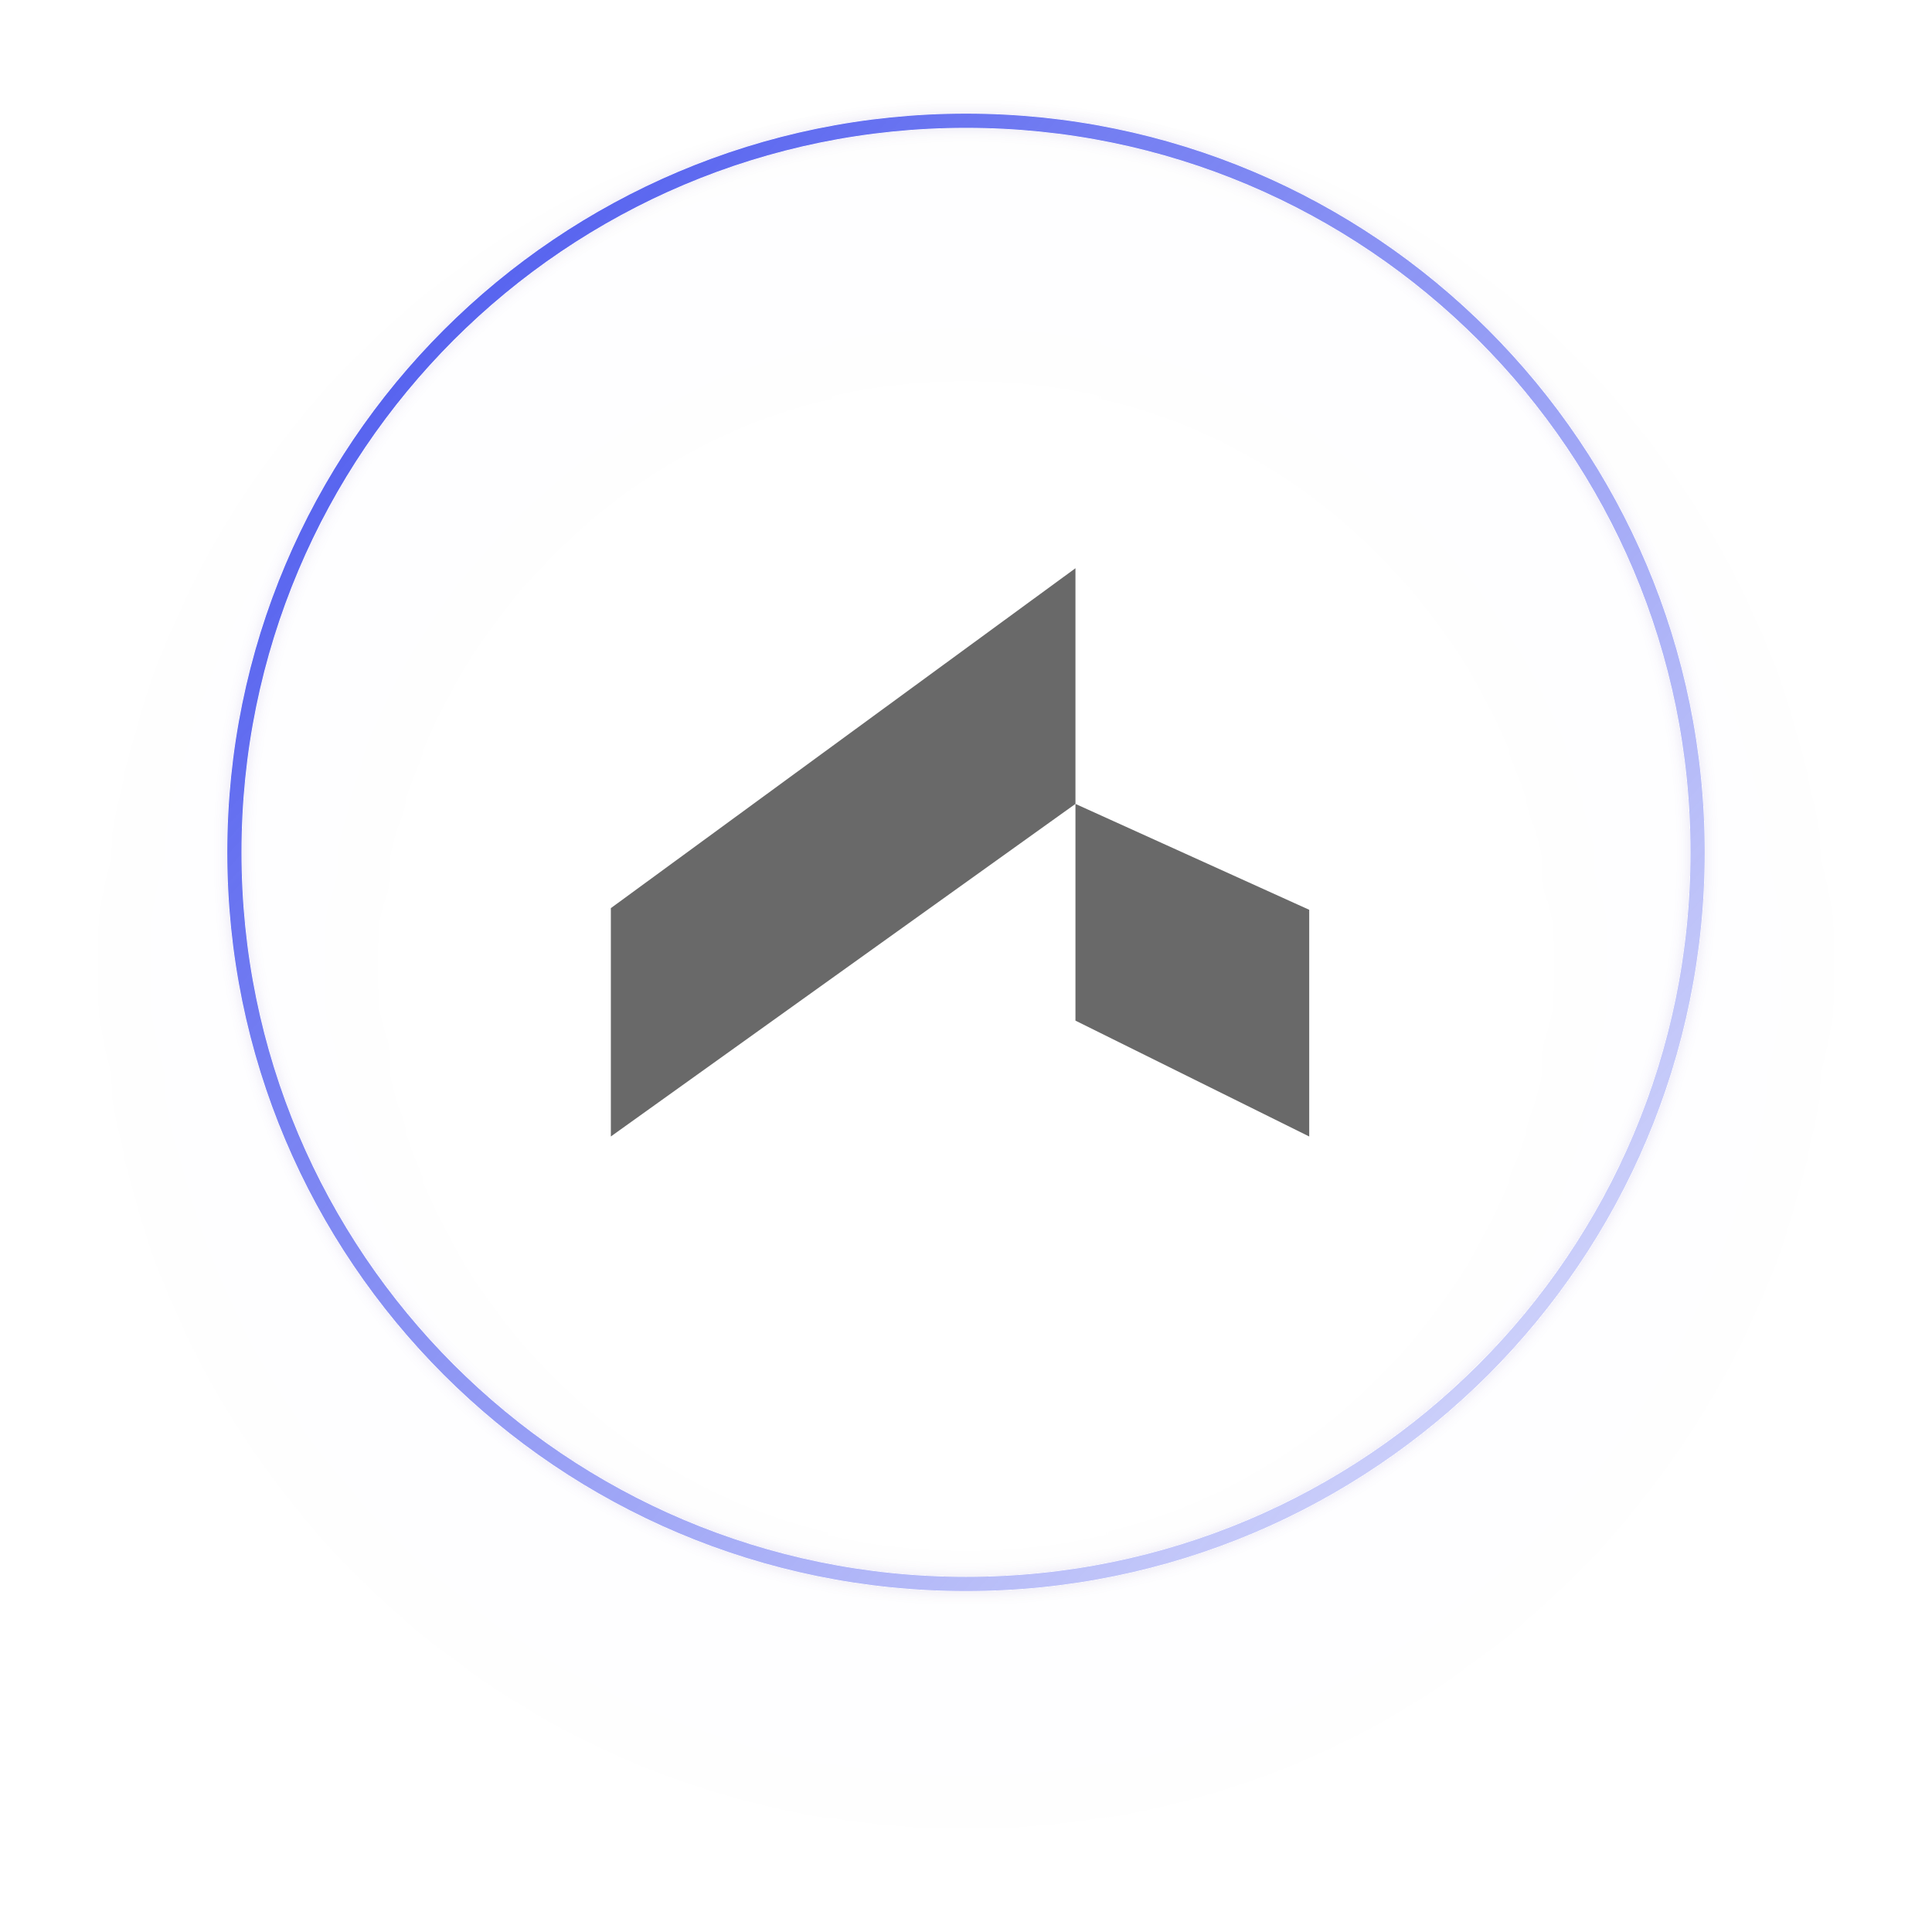
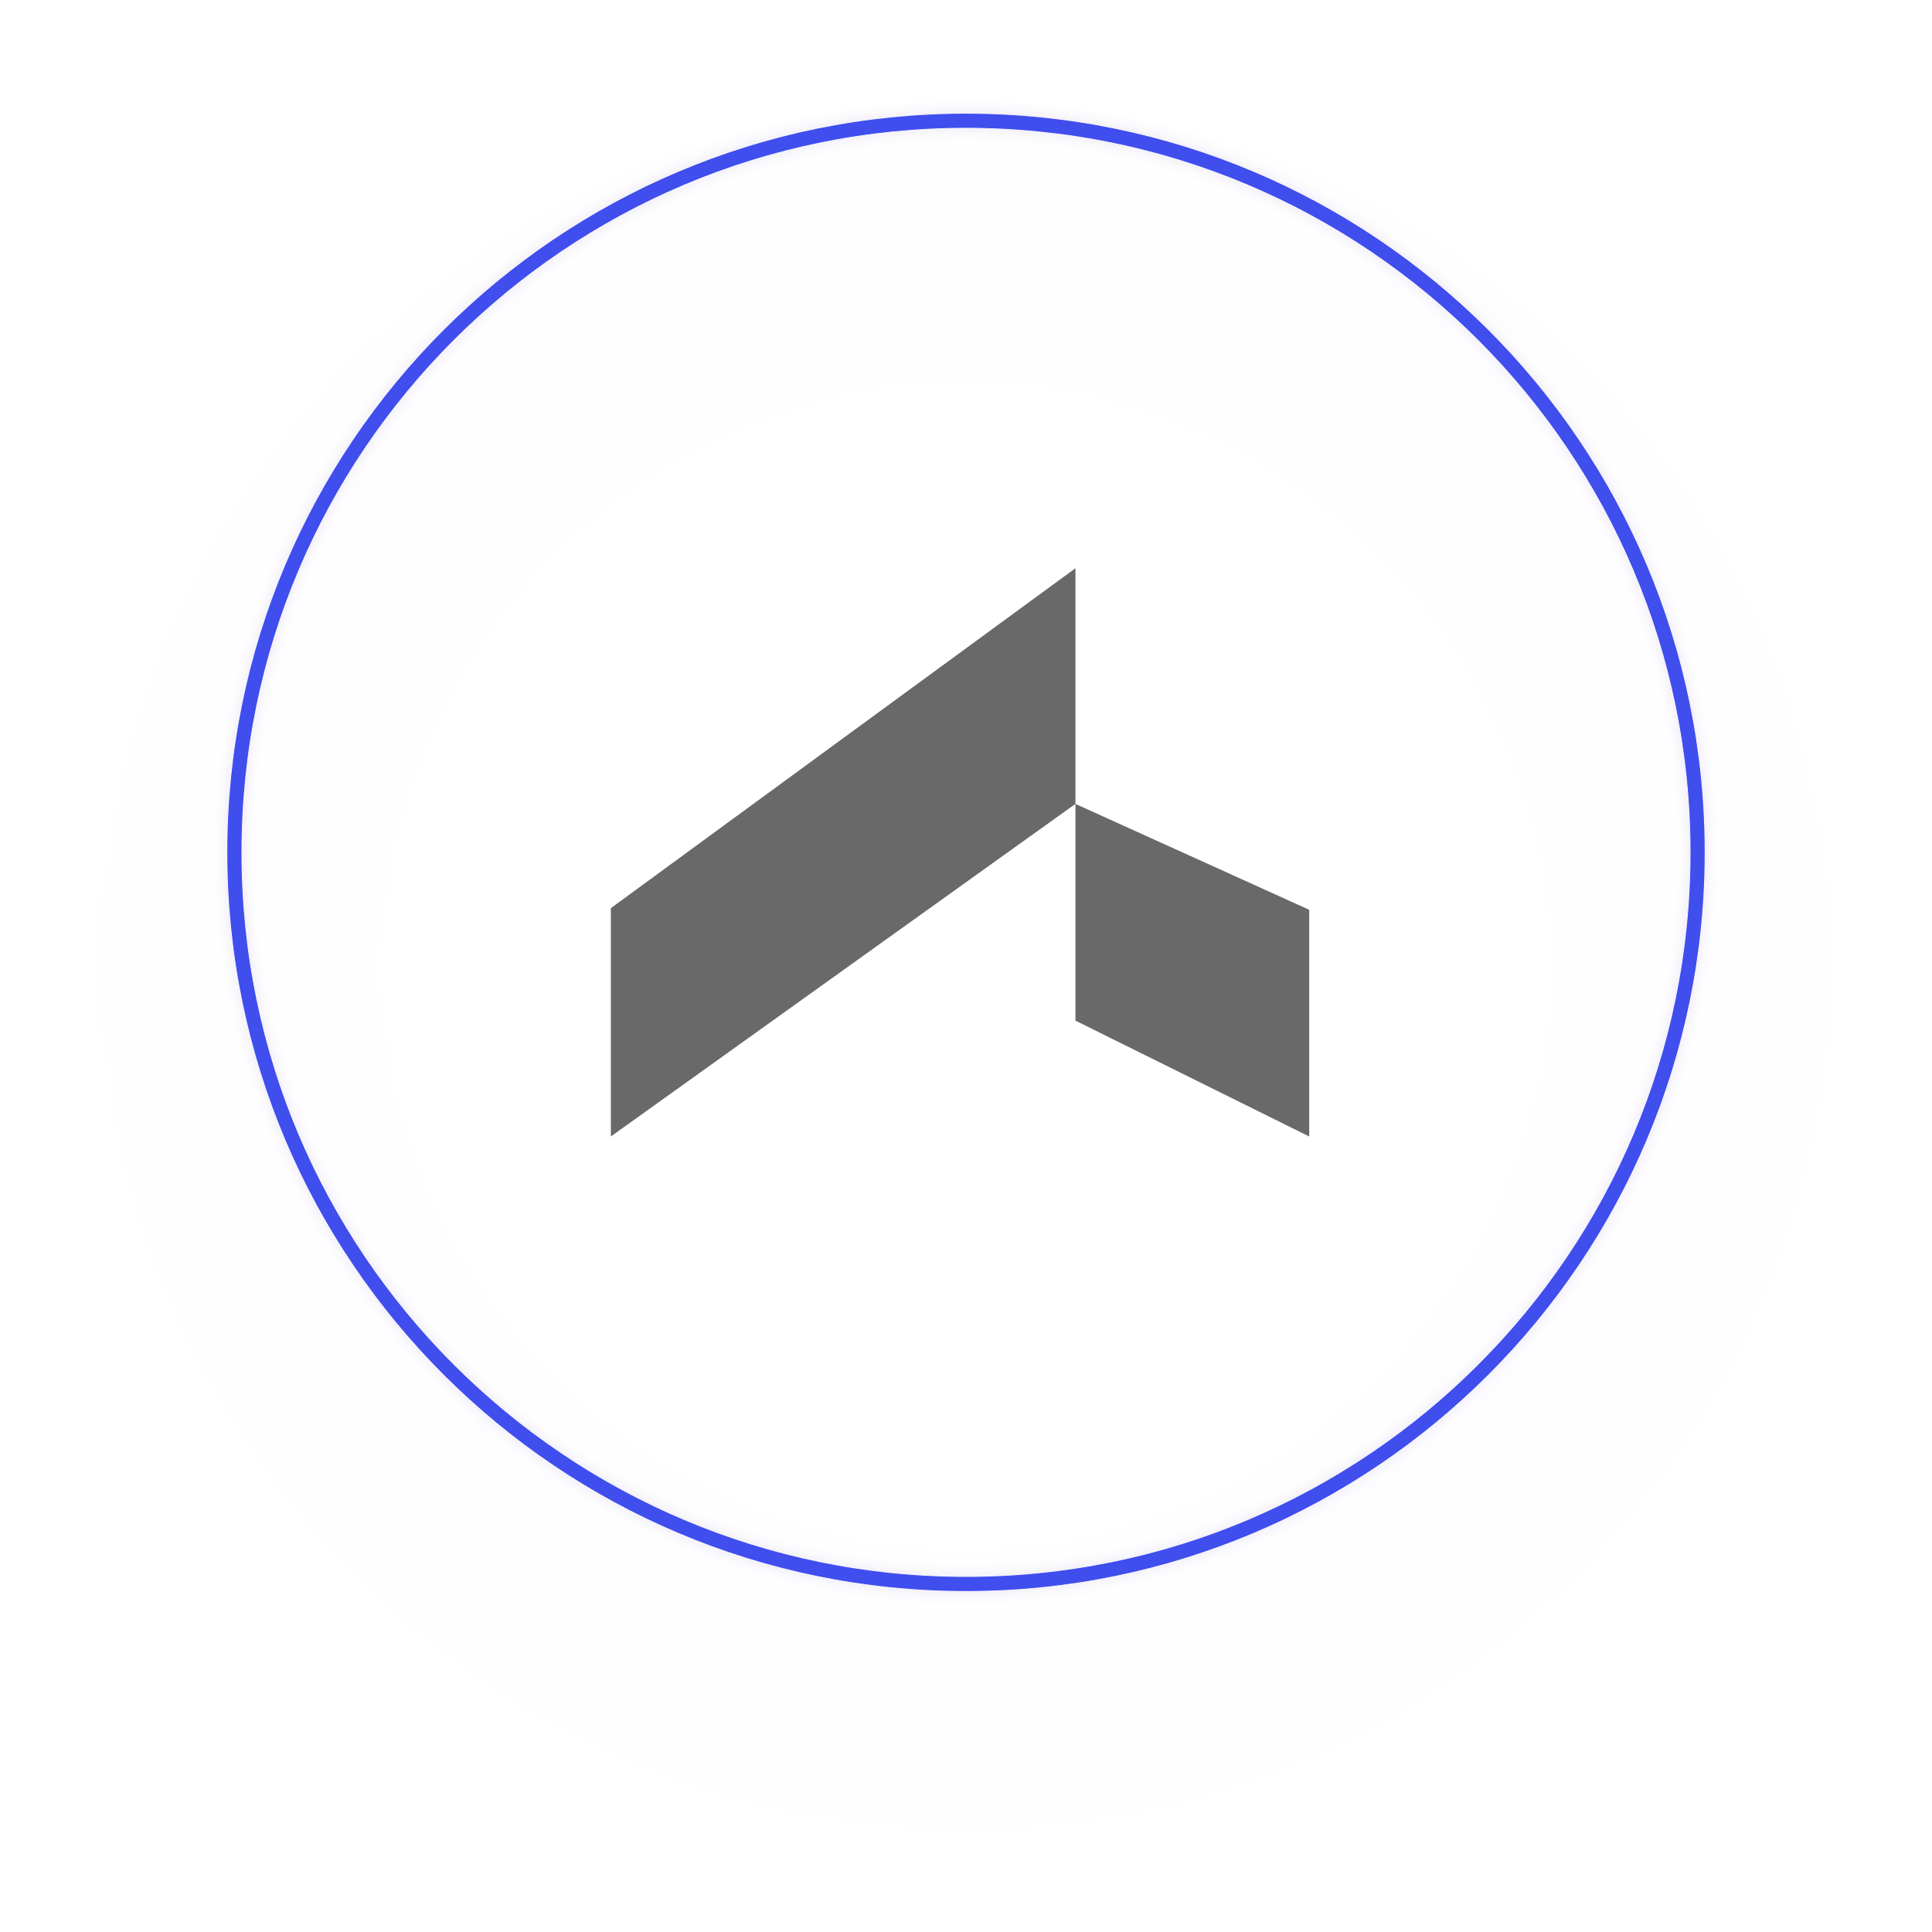
<svg xmlns="http://www.w3.org/2000/svg" width="136" height="136" viewBox="0 0 136 136" fill="none">
  <g filter="url(#filter0_dd_9561_3811)">
    <circle cx="68" cy="60" r="52" />
    <circle cx="68" cy="60" r="51.5" stroke="url(#paint0_linear_9561_3811)" />
  </g>
  <path fill-rule="evenodd" clip-rule="evenodd" d="M75.705 56.59V71.846L92.16 80.001V64.043L75.705 56.59Z" fill="#696969" />
  <path fill-rule="evenodd" clip-rule="evenodd" d="M43 63.927V80L75.705 56.589V40L43 63.927Z" fill="#696969" />
  <defs>
    <filter id="filter0_dd_9561_3811" x="0" y="0" width="136" height="136" filterUnits="userSpaceOnUse" color-interpolation-filters="sRGB">
      <feFlood flood-opacity="0" result="BackgroundImageFix" />
      <feColorMatrix in="SourceAlpha" type="matrix" values="0 0 0 0 0 0 0 0 0 0 0 0 0 0 0 0 0 0 127 0" result="hardAlpha" />
      <feOffset dy="8" />
      <feGaussianBlur stdDeviation="8" />
      <feComposite in2="hardAlpha" operator="out" />
      <feColorMatrix type="matrix" values="0 0 0 0 0.267 0 0 0 0 0.161 0 0 0 0 0.588 0 0 0 0.08 0" />
      <feBlend mode="normal" in2="BackgroundImageFix" result="effect1_dropShadow_9561_3811" />
      <feColorMatrix in="SourceAlpha" type="matrix" values="0 0 0 0 0 0 0 0 0 0 0 0 0 0 0 0 0 0 127 0" result="hardAlpha" />
      <feOffset />
      <feGaussianBlur stdDeviation="0.5" />
      <feComposite in2="hardAlpha" operator="out" />
      <feColorMatrix type="matrix" values="0 0 0 0 0.29 0 0 0 0 0.165 0 0 0 0 0.643 0 0 0 0.12 0" />
      <feBlend mode="normal" in2="effect1_dropShadow_9561_3811" result="effect2_dropShadow_9561_3811" />
      <feBlend mode="normal" in="SourceGraphic" in2="effect2_dropShadow_9561_3811" result="shape" />
    </filter>
-     <linearGradient id="paint0_linear_9561_3811" x1="16" y1="8" x2="125.215" y2="106.2" gradientUnits="userSpaceOnUse">
+     <linearGradient id="paint0_linear_9561_3811" x1="16" y1="8" x2="125.215" y2="106.2" gradientUnits="">
      <stop stop-color="#404EED" />
      <stop offset="1" stop-color="#404EED" stop-opacity="0.15" />
    </linearGradient>
  </defs>
</svg>
